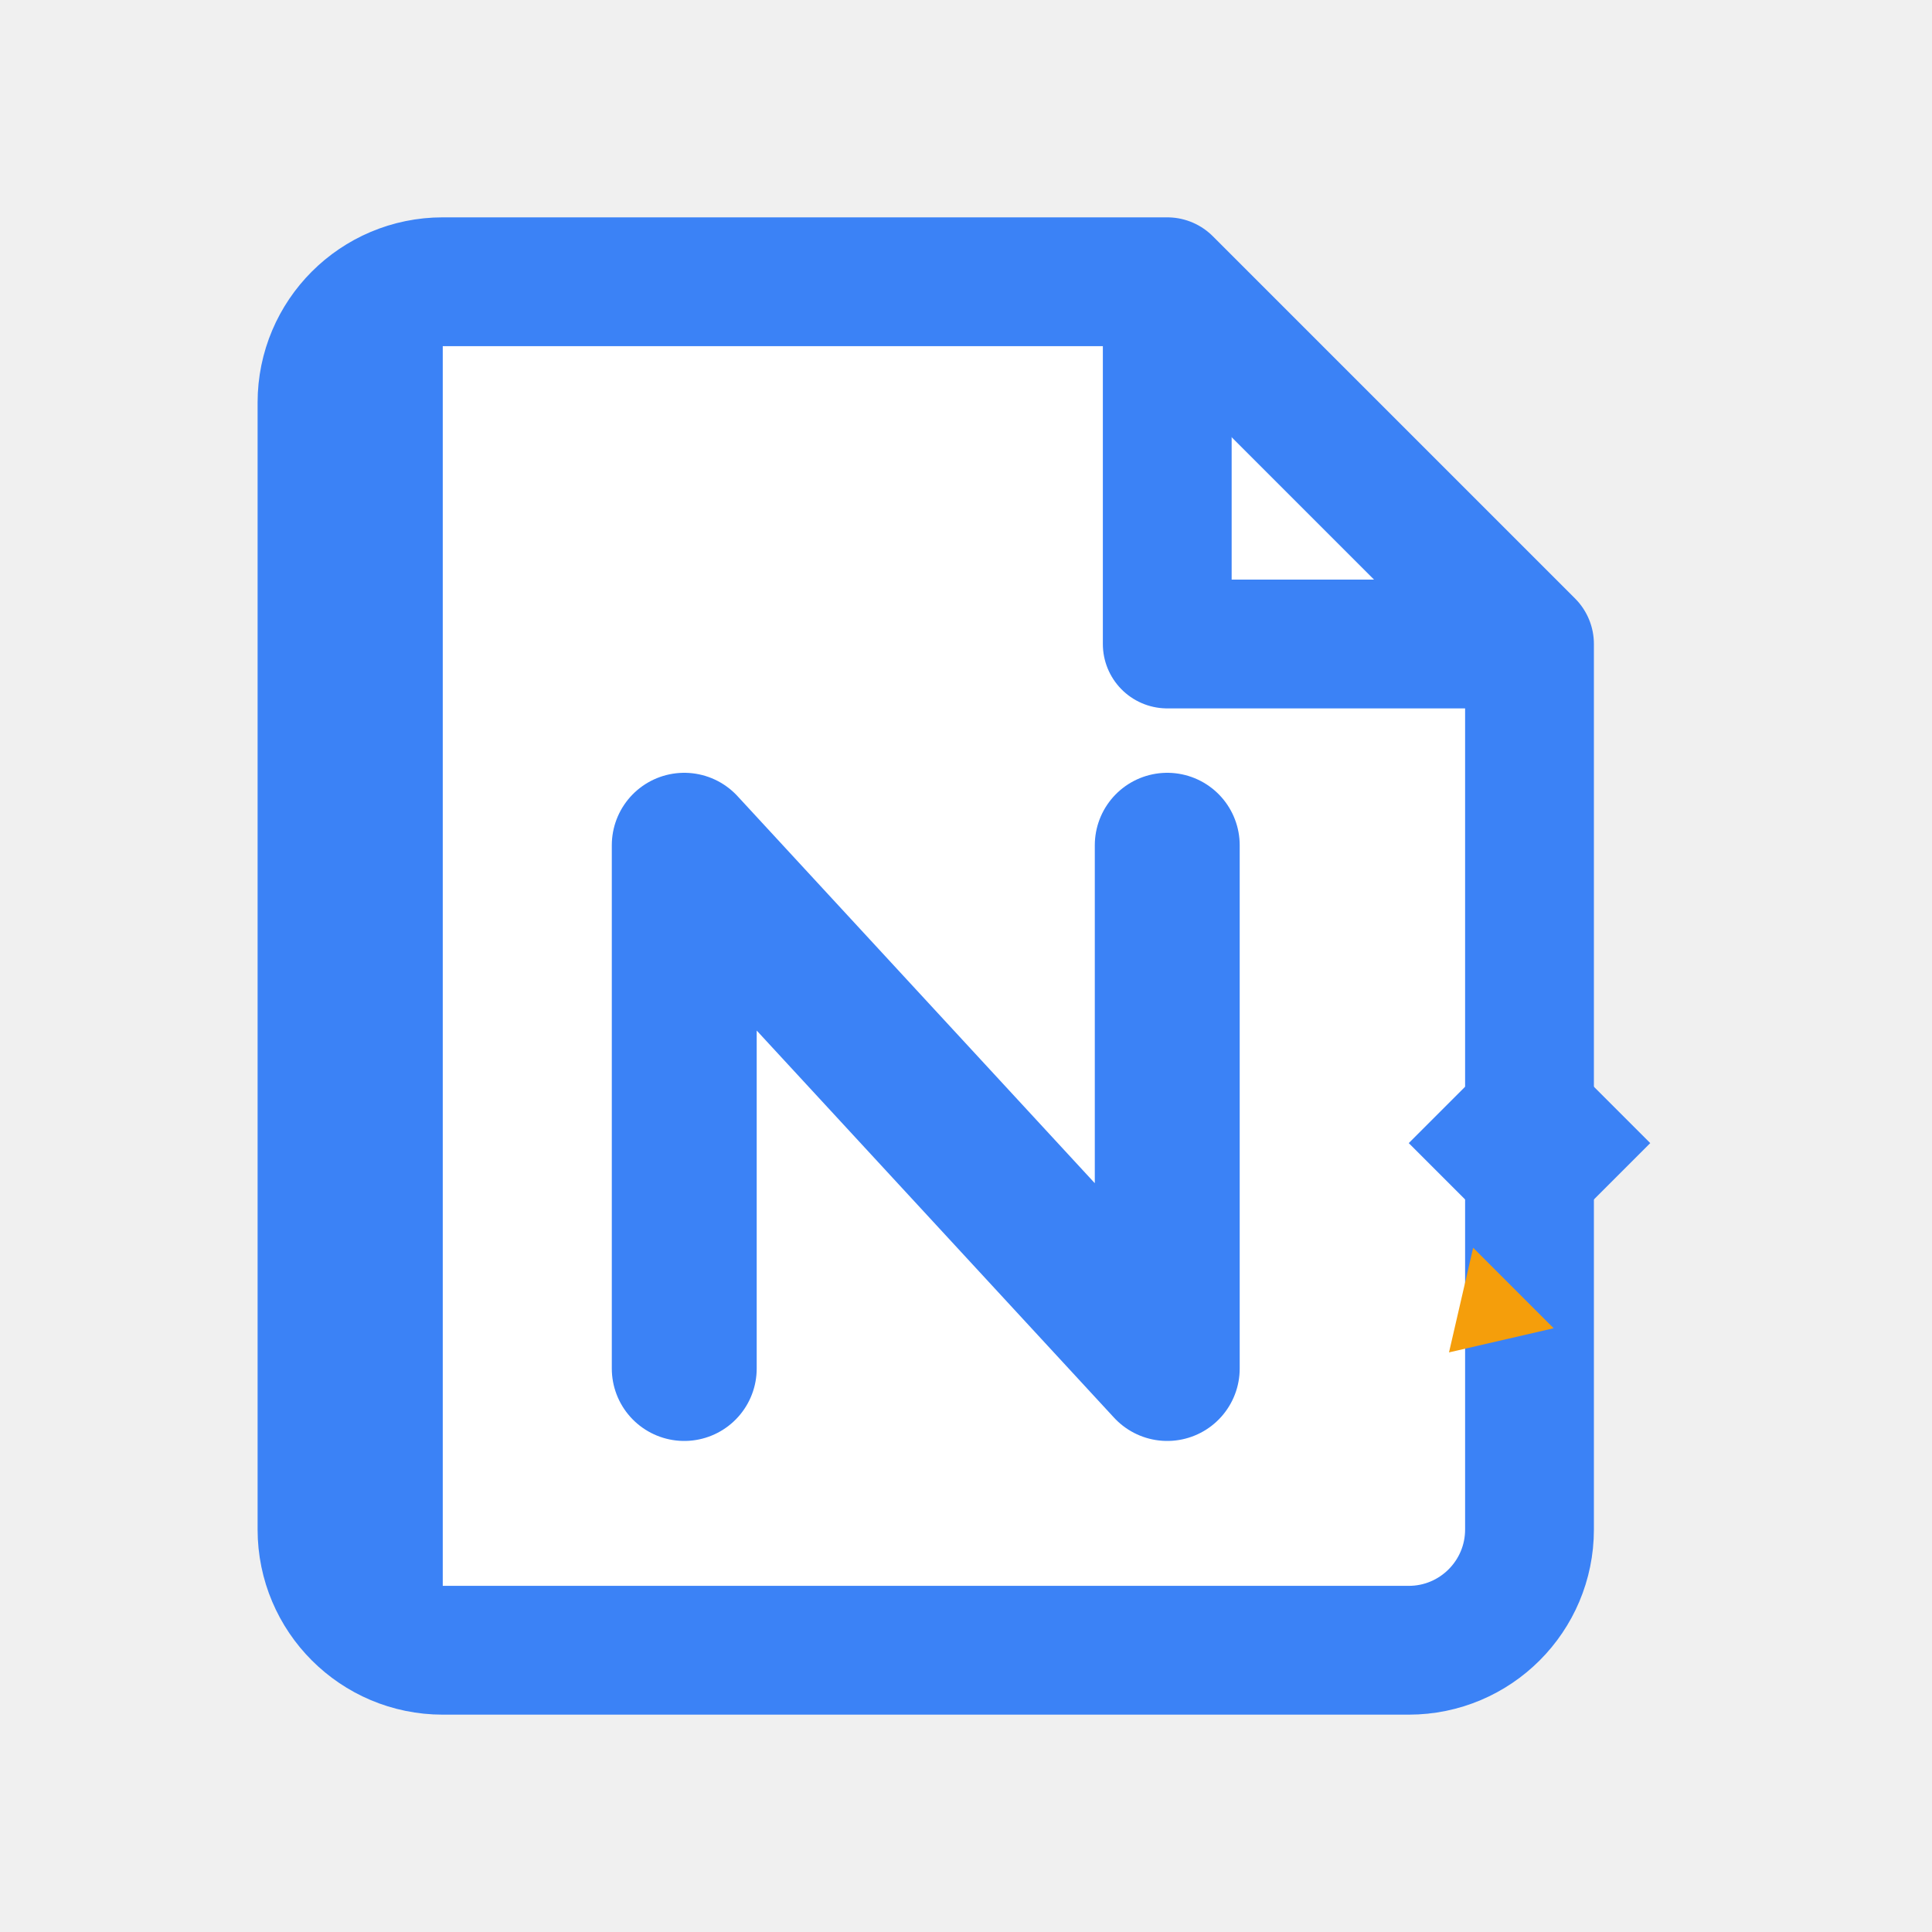
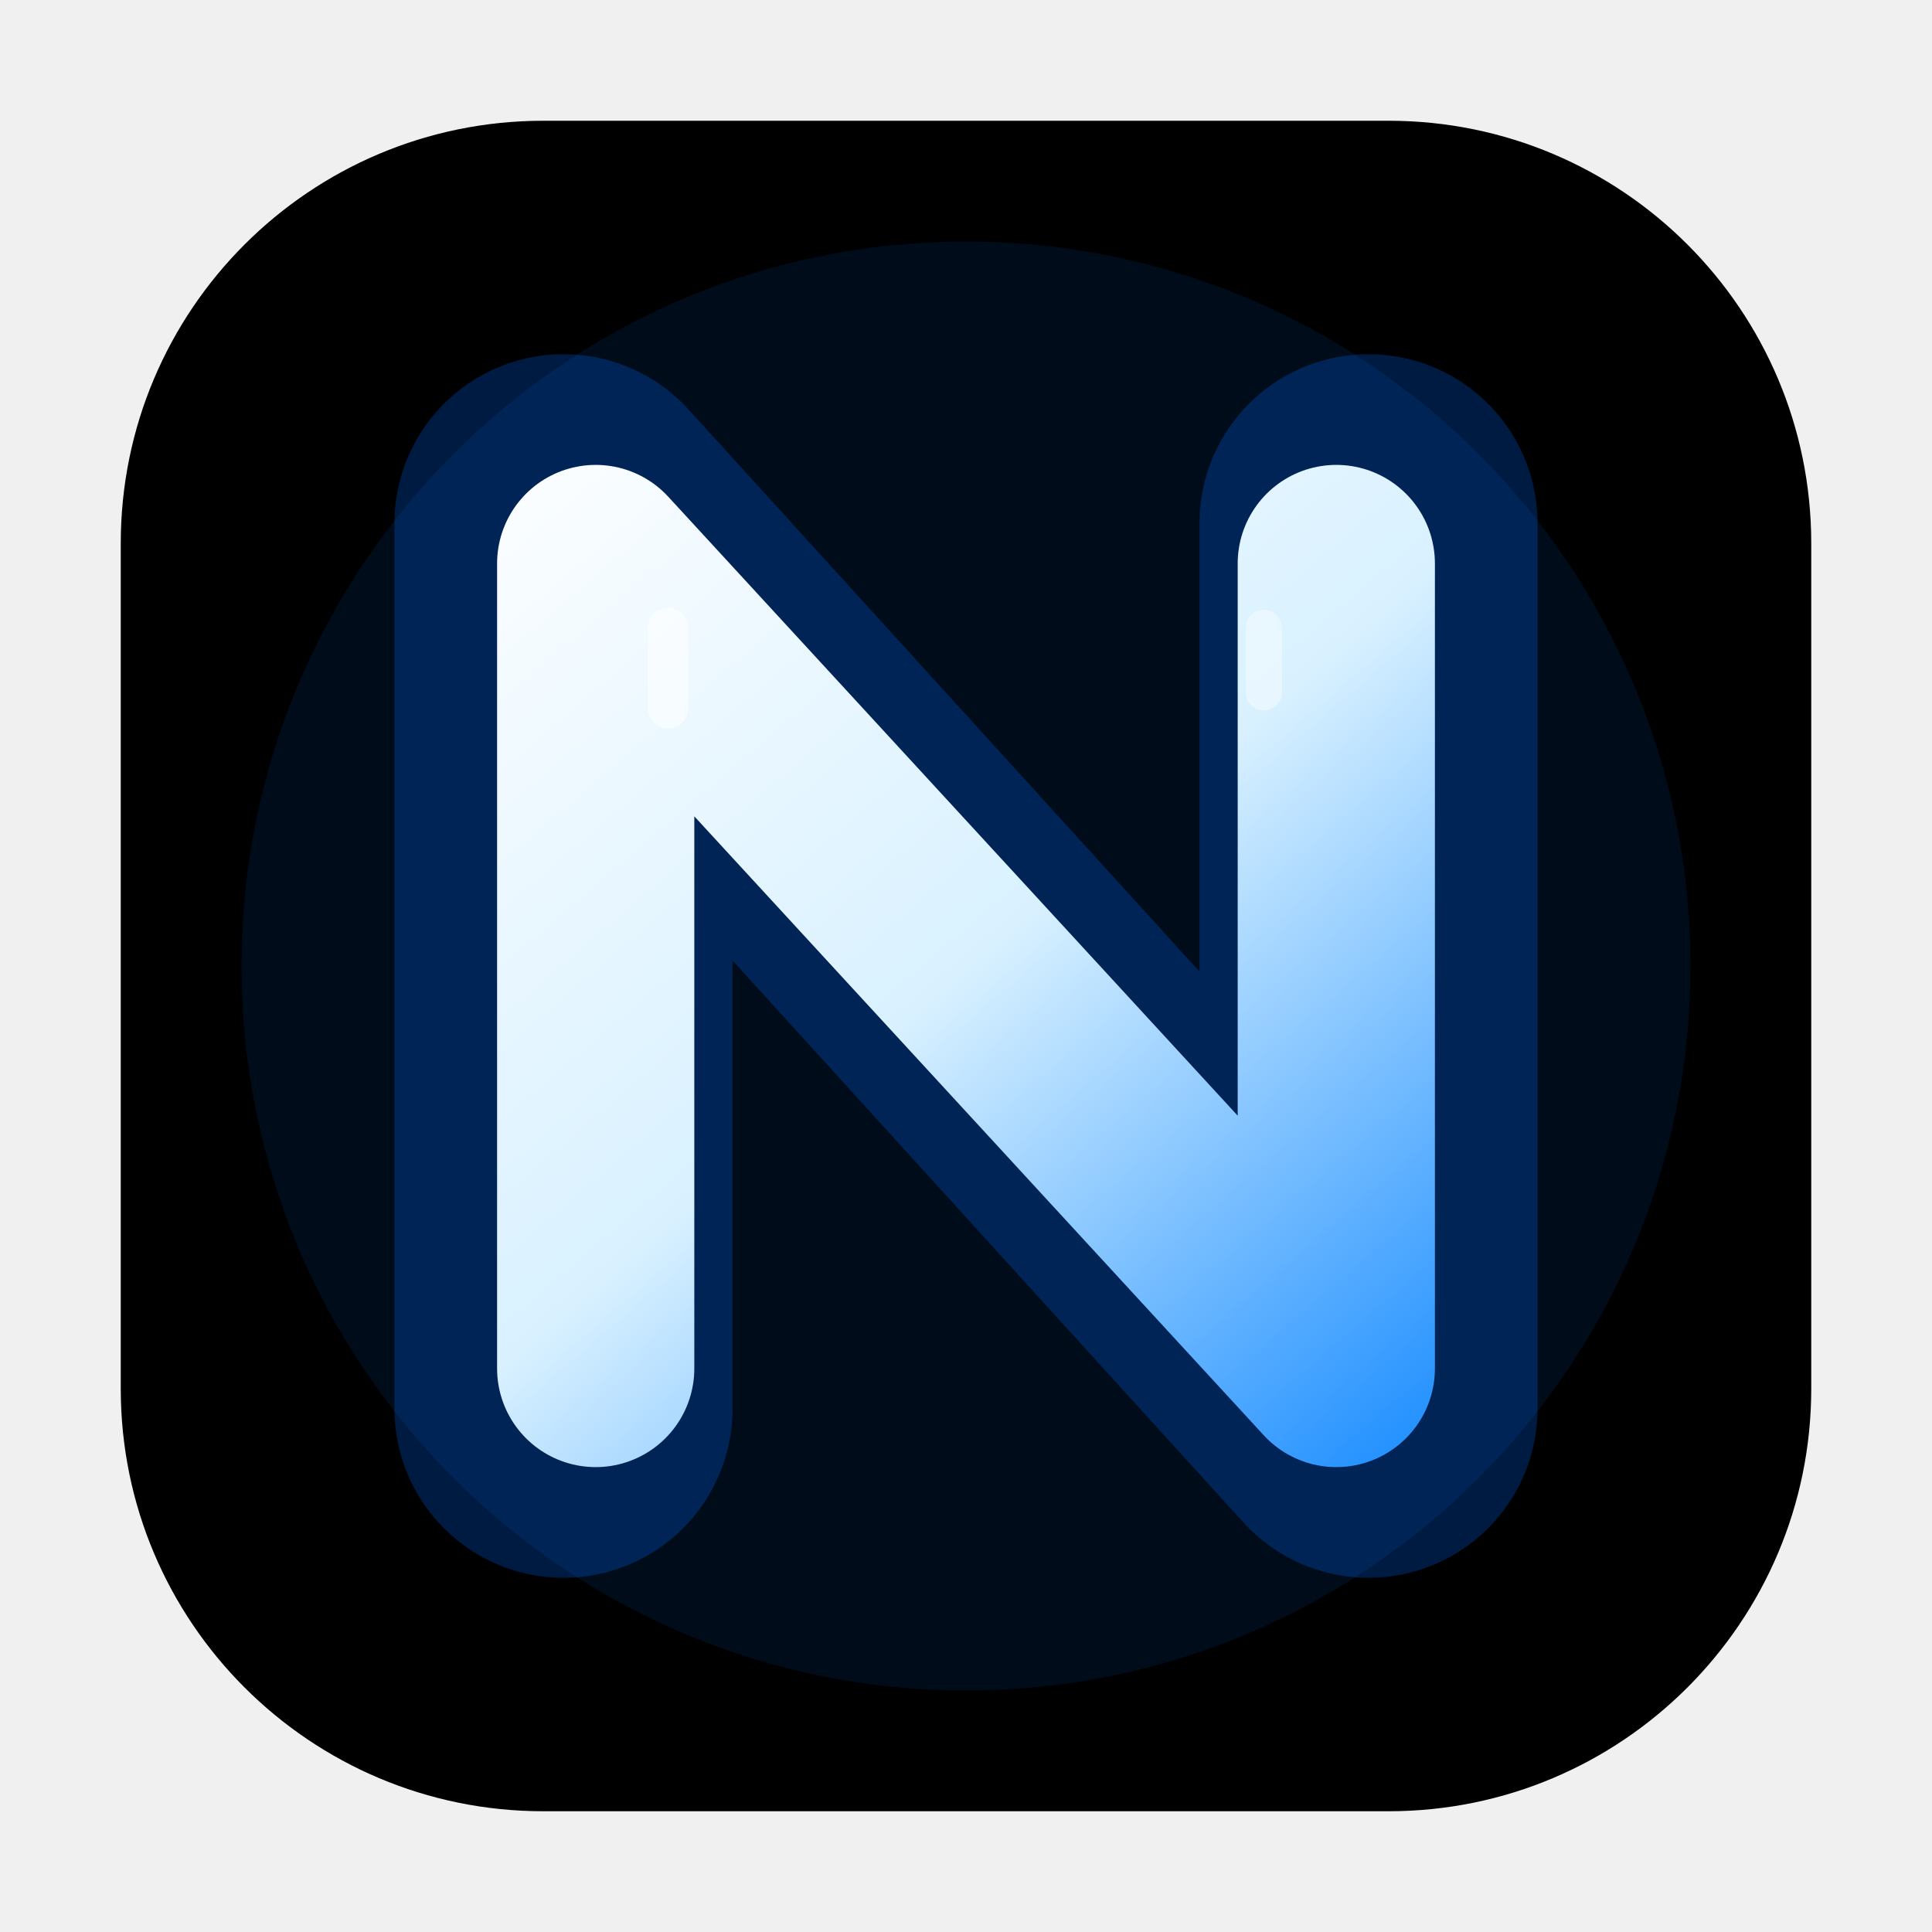
<svg xmlns="http://www.w3.org/2000/svg" viewBox="0 0 24 24" width="24" height="24" fill="none">
-   <path d="M5.5 3.5h9L19 8v11a1.5 1.5 0 0 1-1.5 1.5h-12A1.5 1.5 0 0 1 4 19V5a1.5 1.5 0 0 1 1.5-1.5Z" fill="#FFFFFF" stroke="#3B82F6" stroke-width="1.6" stroke-linejoin="round" />
-   <path d="M14.5 3.5V8H19" stroke="#3B82F6" stroke-width="1.6" stroke-linejoin="round" />
-   <path d="M4 3.5h1.5V20H4z" fill="#3B82F6" />
-   <path d="M8.5 17V10.5l6 6.5V10.5" stroke="#3B82F6" stroke-width="1.8" stroke-linecap="round" stroke-linejoin="round" />
-   <path d="m17.5 14.2 1.5-1.5 1.5 1.5-1.5 1.5z" fill="#3B82F6" />
-   <path d="m18.3 15.5-.3 1.3 1.3-.3z" fill="#F59E0B" />
+   <defs>
+     <linearGradient id="nStroke" x1="6" y1="5" x2="18" y2="19" gradientUnits="userSpaceOnUse">
+       <stop stop-color="#FFFFFF" />
+       <stop offset=".5" stop-color="#D9F1FF" />
+       <stop offset="1" stop-color="#0A84FF" />
+     </linearGradient>
+   </defs>
+   <rect x="1.5" y="1.5" width="21" height="21" rx="5.25" fill="#000000" />
+   <circle cx="12" cy="12" r="9" fill="#087DFF" fill-opacity=".1" />
+   <path d="M7 17.5V6.5L17 17.5V6.5" fill="none" stroke="#0069FF" stroke-opacity=".26" stroke-width="4.2" stroke-linecap="round" stroke-linejoin="round" />
+   <path d="M7.4 17V7L16.6 17V7" fill="none" stroke="url(#nStroke)" stroke-width="2.45" stroke-linecap="round" stroke-linejoin="round" />
+   <path d="M8.3 8.8V7.8" fill="none" stroke="#FFFFFF" stroke-opacity=".55" stroke-width=".5" stroke-linecap="round" />
+   <path d="M15.7 8.6V7.8" fill="none" stroke="#FFFFFF" stroke-opacity=".38" stroke-width=".45" stroke-linecap="round" />
</svg>
